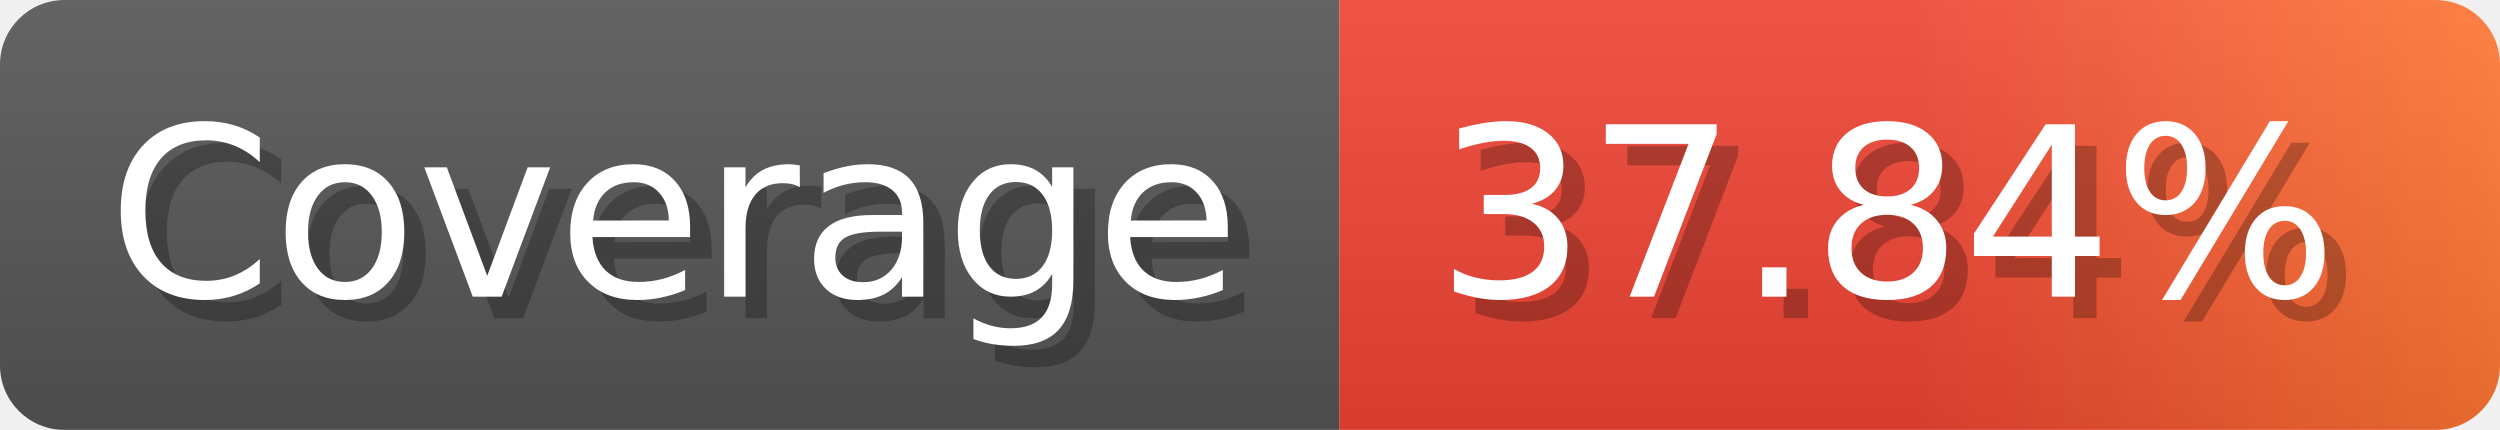
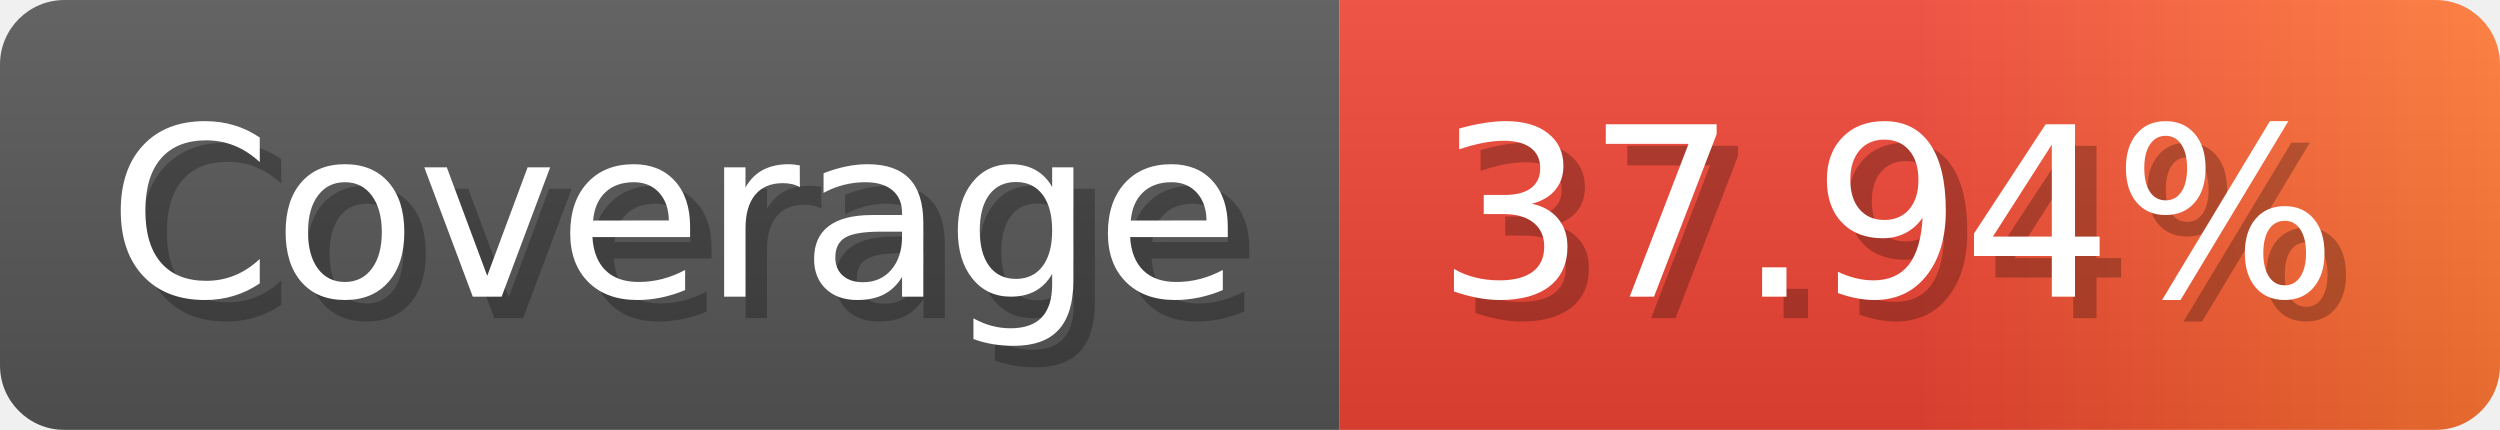
- <svg xmlns="http://www.w3.org/2000/svg" width="116.3" height="20" viewBox="0 0 1163 200" role="img" aria-label="Coverage: 37.84%">
+ <svg xmlns="http://www.w3.org/2000/svg" width="116.3" height="20" viewBox="0 0 1163 200" role="img" aria-label="Coverage: 37.94%">
  <linearGradient id="a" x2="0" y2="100%">
    <stop offset="0" stop-opacity=".1" stop-color="#EEE" />
    <stop offset="1" stop-opacity=".1" />
  </linearGradient>
  <mask id="m">
    <rect width="1163" height="200" rx="30" fill="#FFF" />
  </mask>
  <g mask="url(#m)">
    <rect width="623" height="200" fill="#555" />
    <rect width="540" height="200" fill="url(#x)" x="623" />
    <rect width="1163" height="200" fill="url(#a)" />
  </g>
  <g aria-hidden="true" fill="#fff" text-anchor="start" font-family="Verdana,DejaVu Sans,sans-serif" font-size="110">
    <text x="60" y="148" textLength="523" fill="#000" opacity="0.25">Coverage</text>
    <text x="50" y="138" textLength="523">Coverage</text>
-     <text x="678" y="148" textLength="440" fill="#000" opacity="0.25">37.84%</text>
-     <text x="668" y="138" textLength="440">37.84%</text>
+     <text x="678" y="148" textLength="440" fill="#000" opacity="0.25">37.94%</text>
+     <text x="668" y="138" textLength="440">37.94%</text>
  </g>
  <linearGradient id="x" x1="0%" y1="0%" x2="100%" y2="0%">
    <stop offset="0%" style="stop-color:#E43" />
    <stop offset="50%" style="stop-color:#E43" />
    <stop offset="100%" style="stop-color:#F73" />
  </linearGradient>
</svg>
